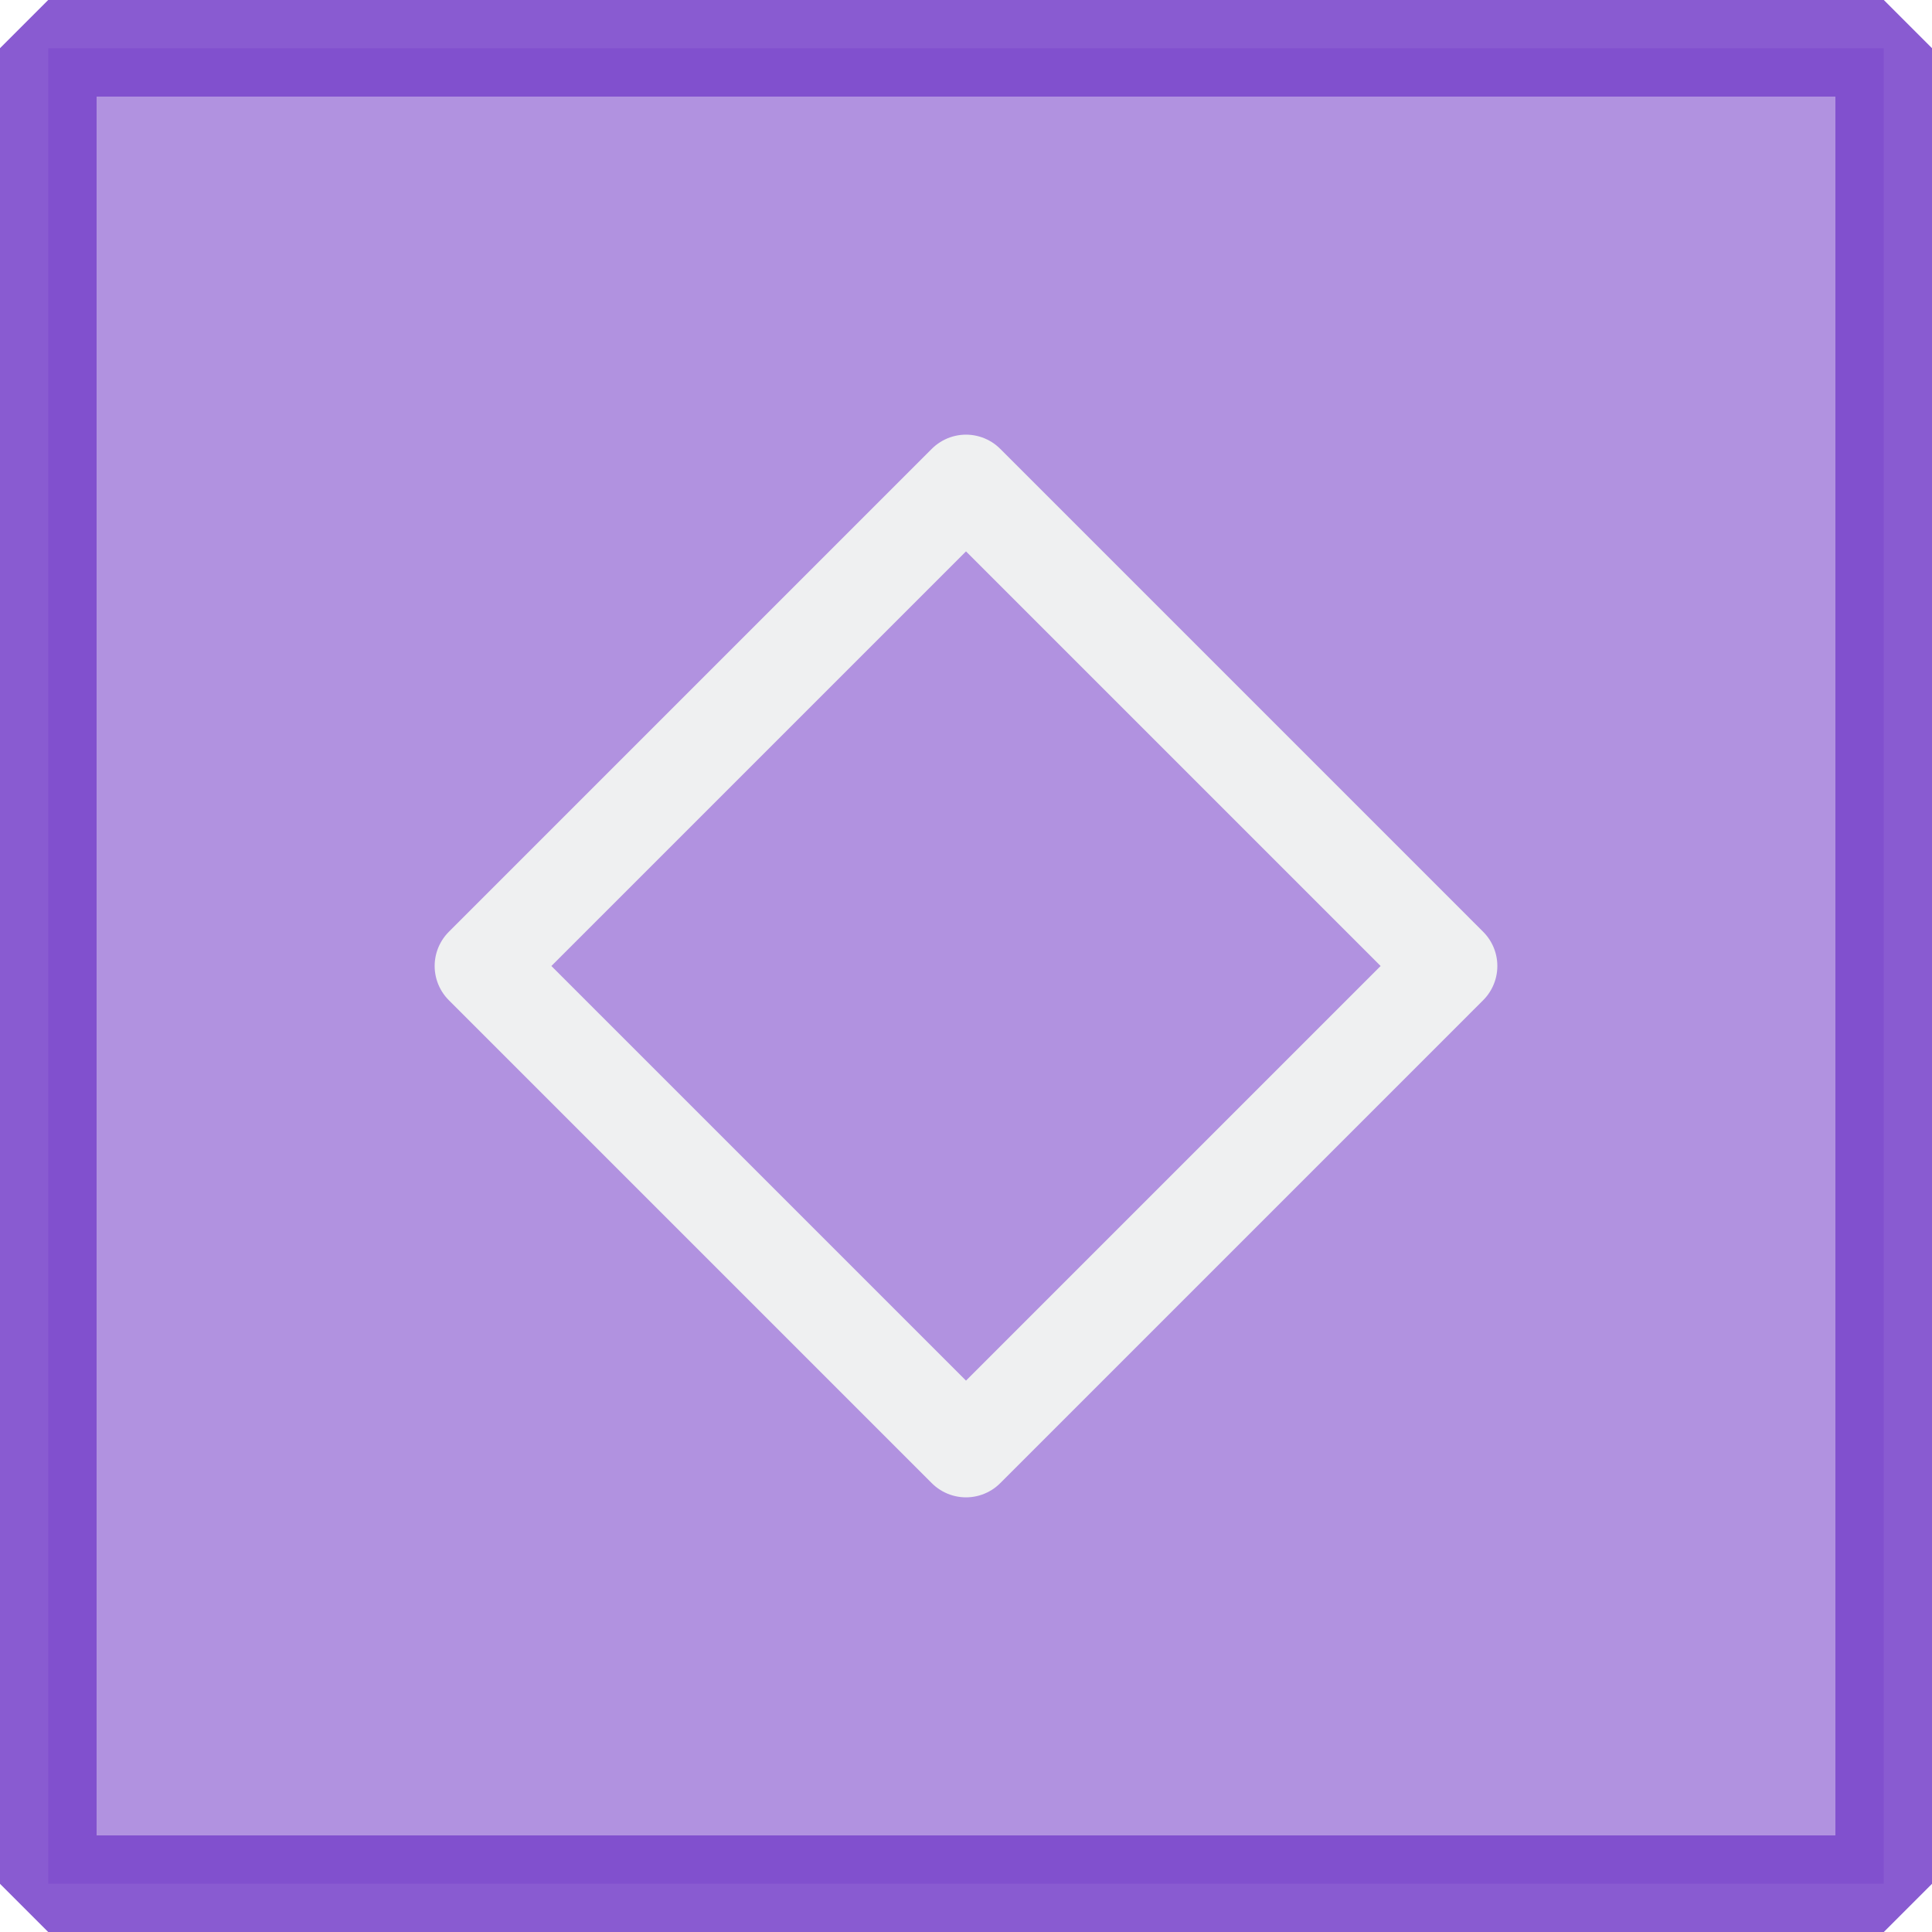
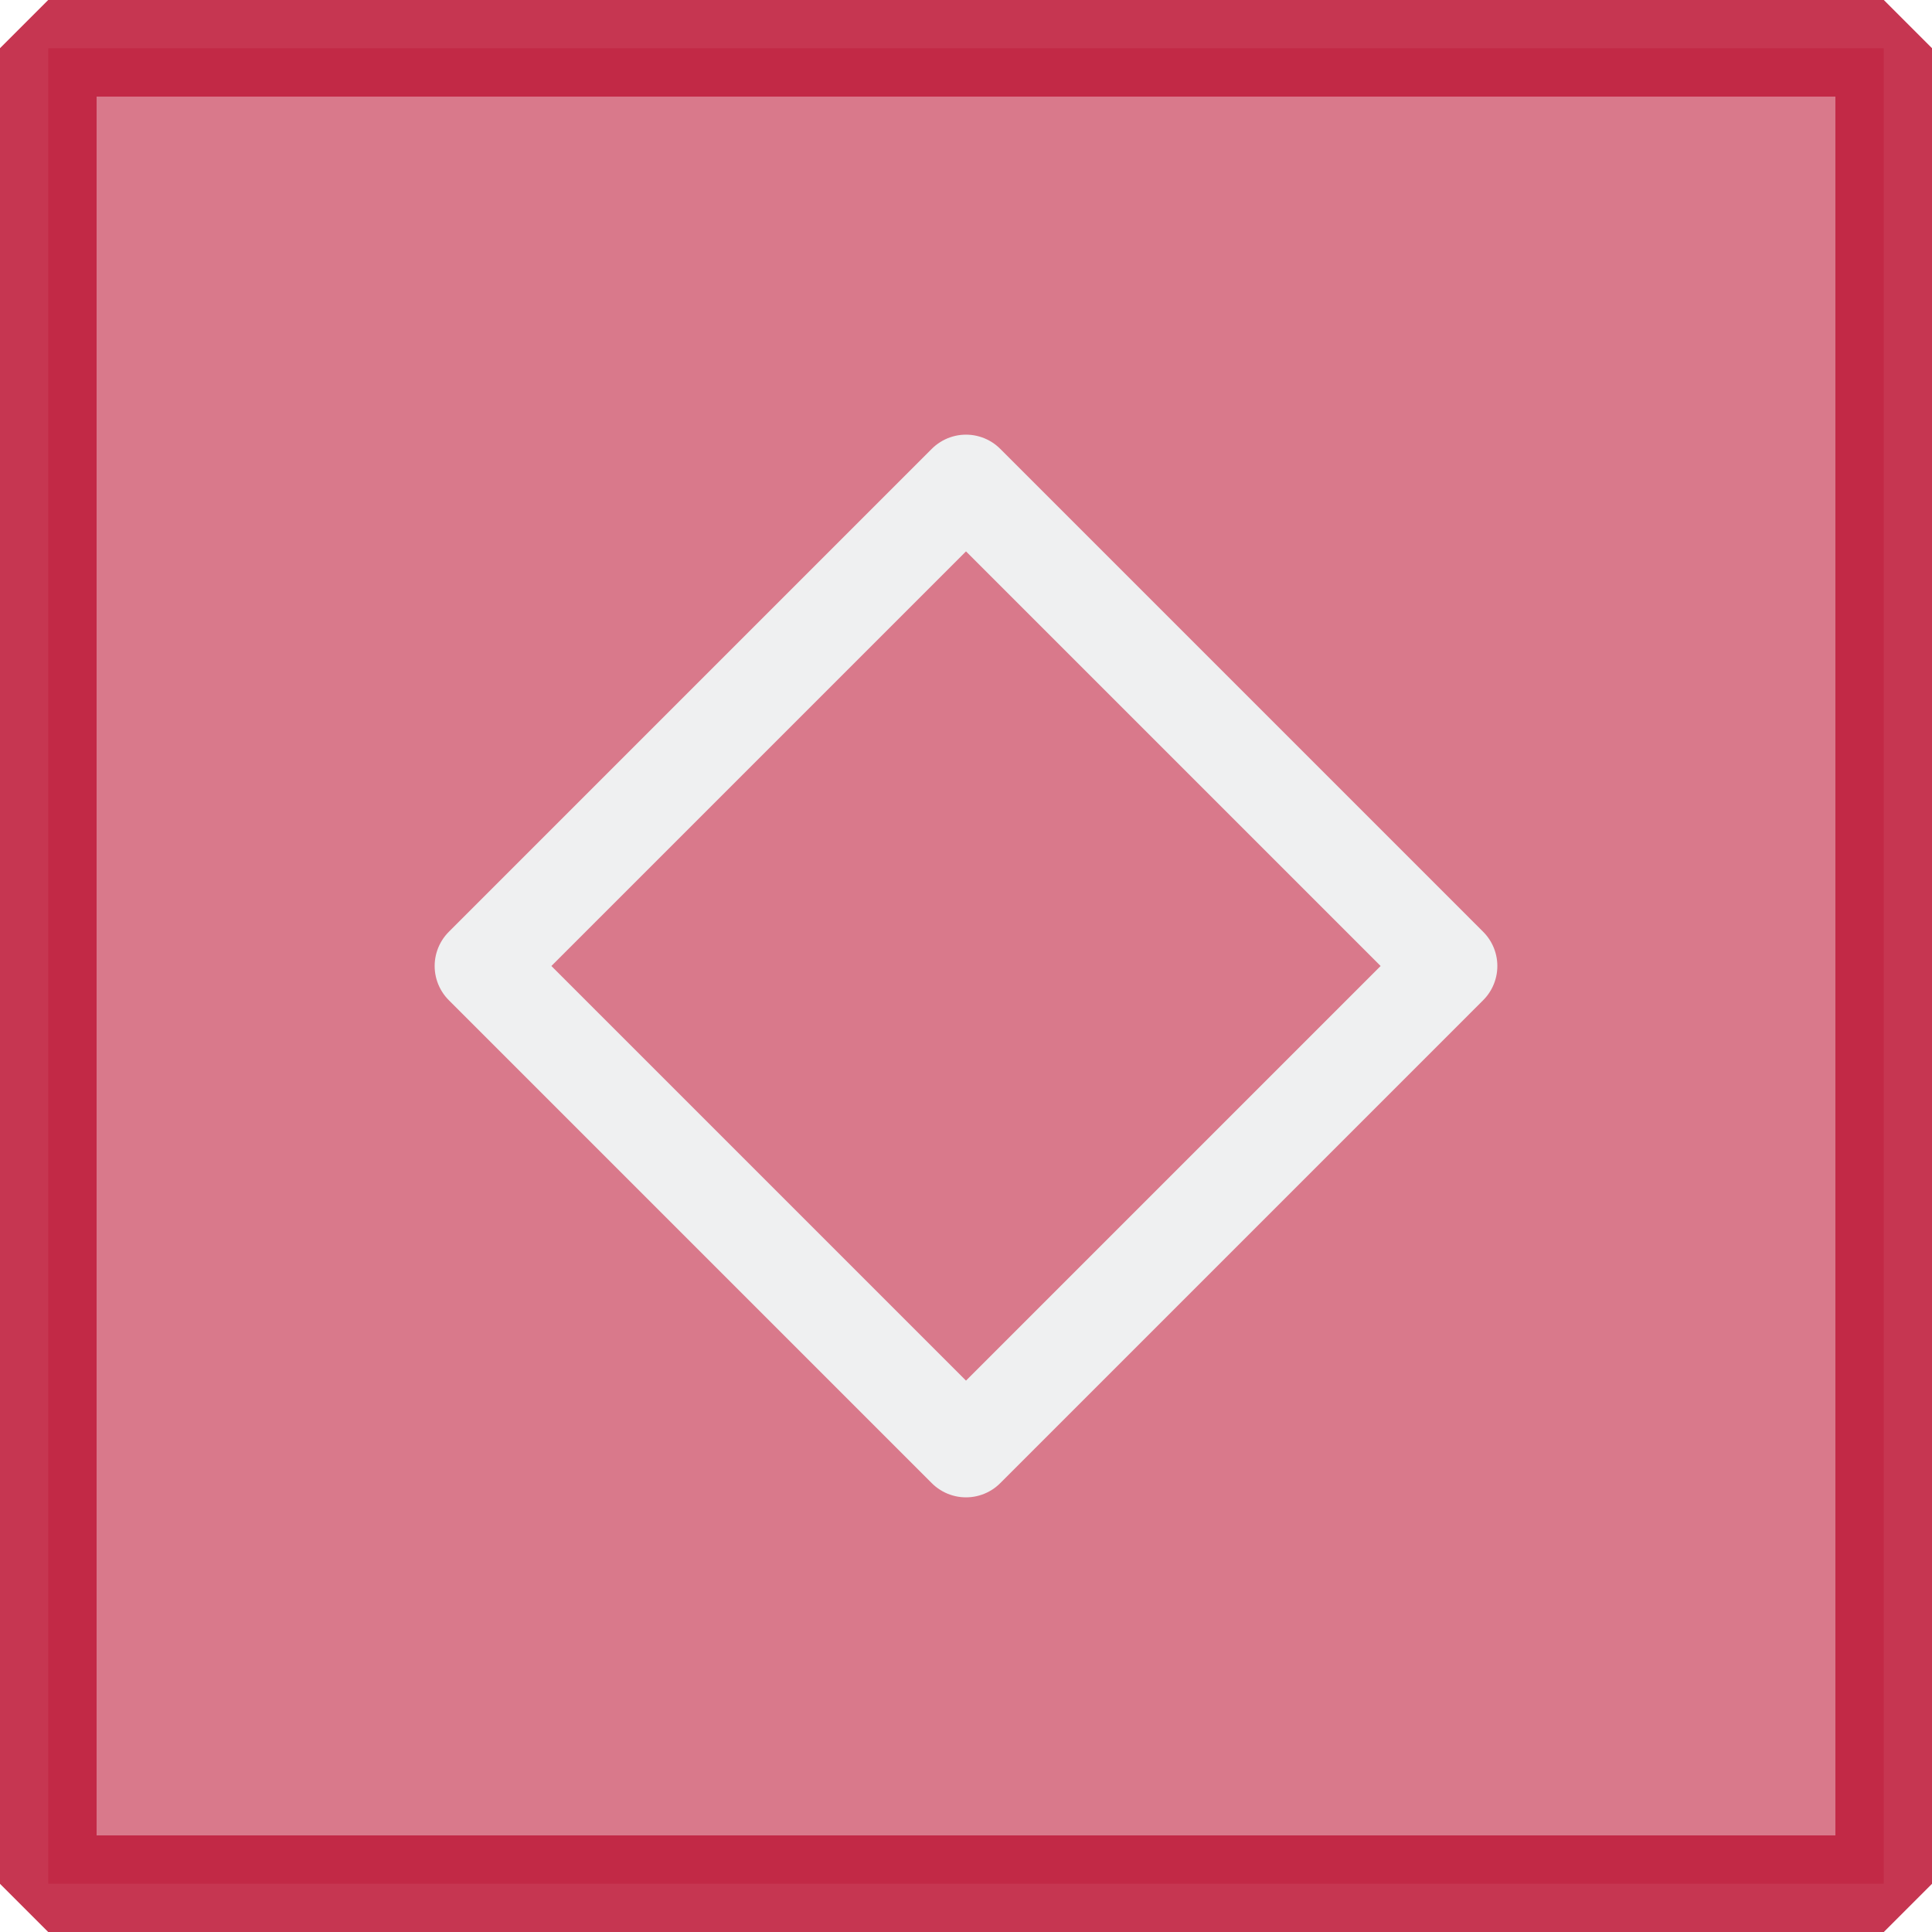
<svg xmlns="http://www.w3.org/2000/svg" viewBox="0 0 50 50" version="1.2" baseProfile="tiny">
  <defs>
</defs>
  <g fill="none" stroke="black" stroke-width="1" fill-rule="evenodd" stroke-linecap="square" stroke-linejoin="bevel">
    <g fill="none" stroke="#000000" stroke-opacity="1" stroke-width="1" stroke-linecap="square" stroke-linejoin="bevel" transform="matrix(1,0,0,1,0,0)" font-family="Geist" font-size="10" font-weight="400" font-style="normal">
</g>
-     <g fill="#7d4acc" fill-opacity="0.6" stroke="#7d4acc" stroke-opacity="0.9" stroke-width="2.502" stroke-linecap="square" stroke-linejoin="bevel" transform="matrix(1,0,0,1,2.5,2.5)" font-family="Geist" font-size="10" font-weight="400" font-style="normal">
+     <g fill="#c0213f" fill-opacity="0.6" stroke="#c0213f" stroke-opacity="0.9" stroke-width="2.502" stroke-linecap="square" stroke-linejoin="bevel" transform="matrix(1,0,0,1,2.5,2.5)" font-family="Geist" font-size="10" font-weight="400" font-style="normal">
      <rect x="-1.251" y="-1.251" width="47.502" height="47.502" />
    </g>
    <g fill="none" stroke="#000000" stroke-opacity="1" stroke-width="1" stroke-linecap="square" stroke-linejoin="bevel" transform="matrix(1,0,0,1,0,0)" font-family="Geist" font-size="10" font-weight="400" font-style="normal">
</g>
    <g fill="none" stroke="#eff0f1" stroke-opacity="1" stroke-width="1.001" stroke-linecap="square" stroke-linejoin="bevel" transform="matrix(2.5,0,0,2.5,2.5,2.5)" font-family="Geist" font-size="10" font-weight="400" font-style="normal">
</g>
    <g fill="none" stroke="#eff0f1" stroke-opacity="1" stroke-width="1.001" stroke-linecap="round" stroke-linejoin="round" transform="matrix(2.5,0,0,2.5,2.5,2.5)" font-family="Geist" font-size="10" font-weight="400" font-style="normal">
      <path vector-effect="none" fill-rule="evenodd" d="M4,9 L9,4 L14,9 L9,14 L4,9" />
    </g>
    <g fill="none" stroke="#eff0f1" stroke-opacity="1" stroke-width="1.001" stroke-linecap="square" stroke-linejoin="bevel" transform="matrix(2.5,0,0,2.5,2.5,2.5)" font-family="Geist" font-size="10" font-weight="400" font-style="normal">
</g>
    <g fill="none" stroke="#000000" stroke-opacity="1" stroke-width="1" stroke-linecap="square" stroke-linejoin="bevel" transform="matrix(1,0,0,1,0,0)" font-family="Geist" font-size="10" font-weight="400" font-style="normal">
</g>
  </g>
</svg>
